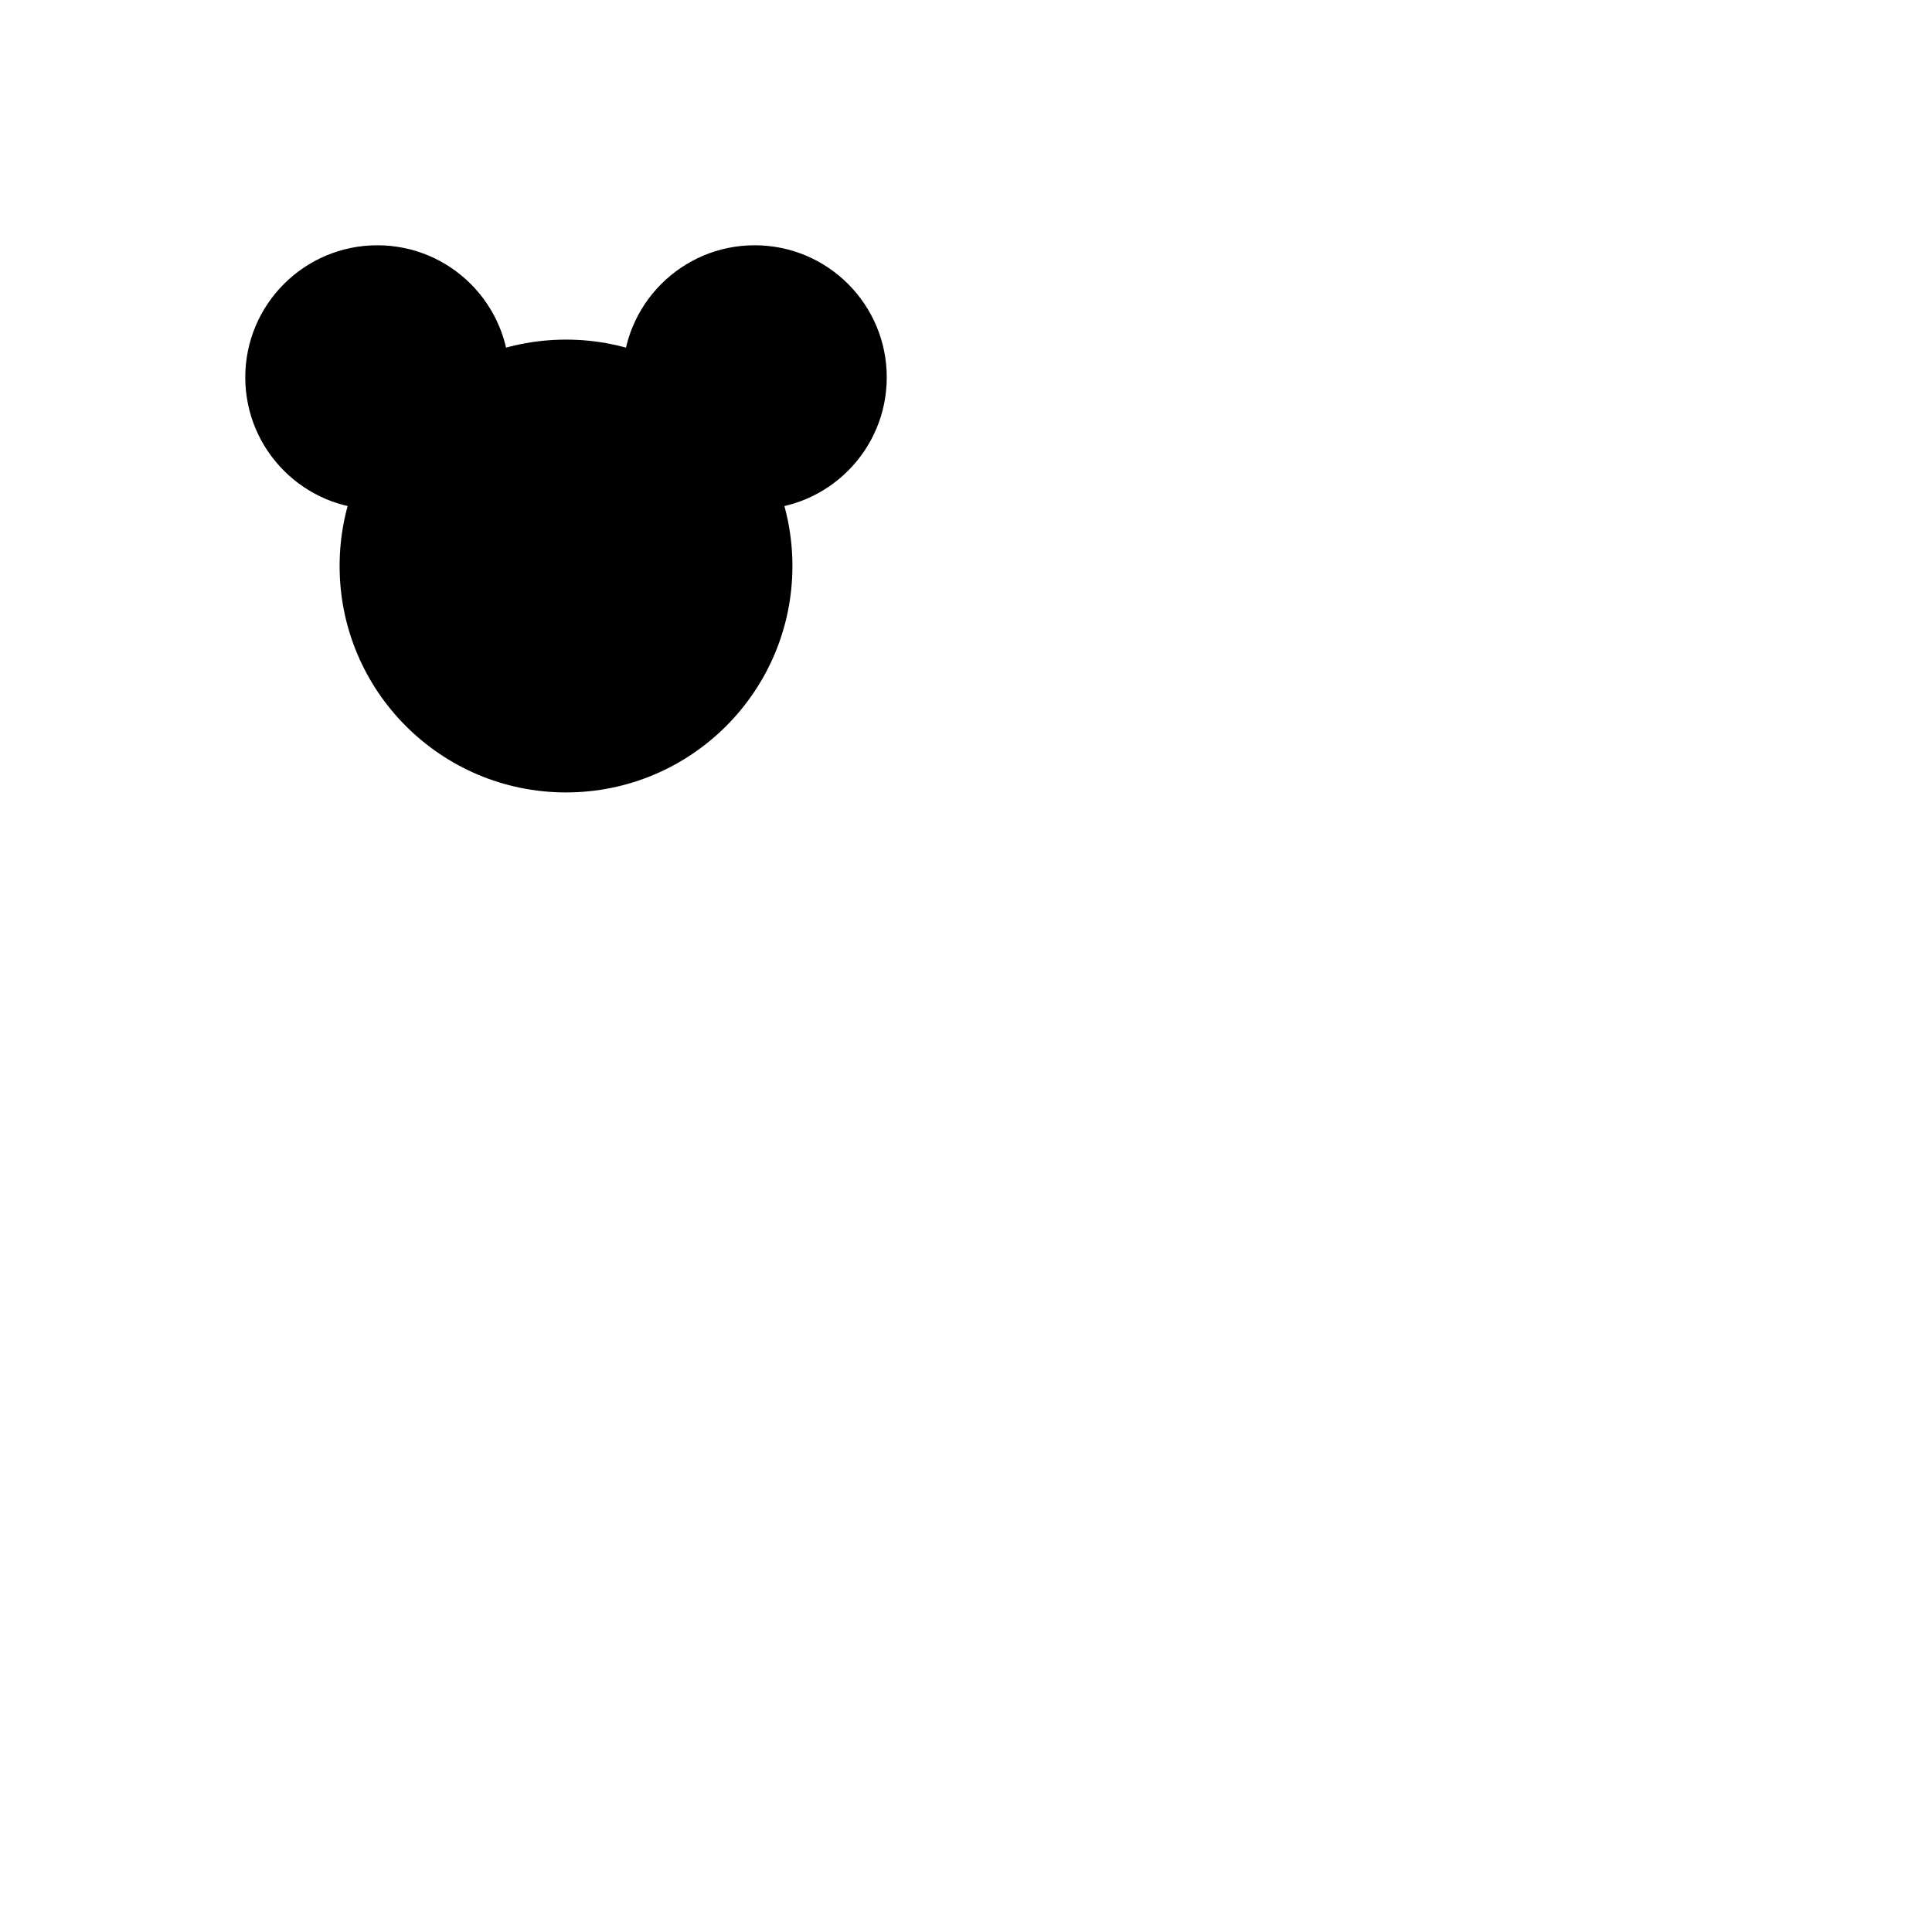
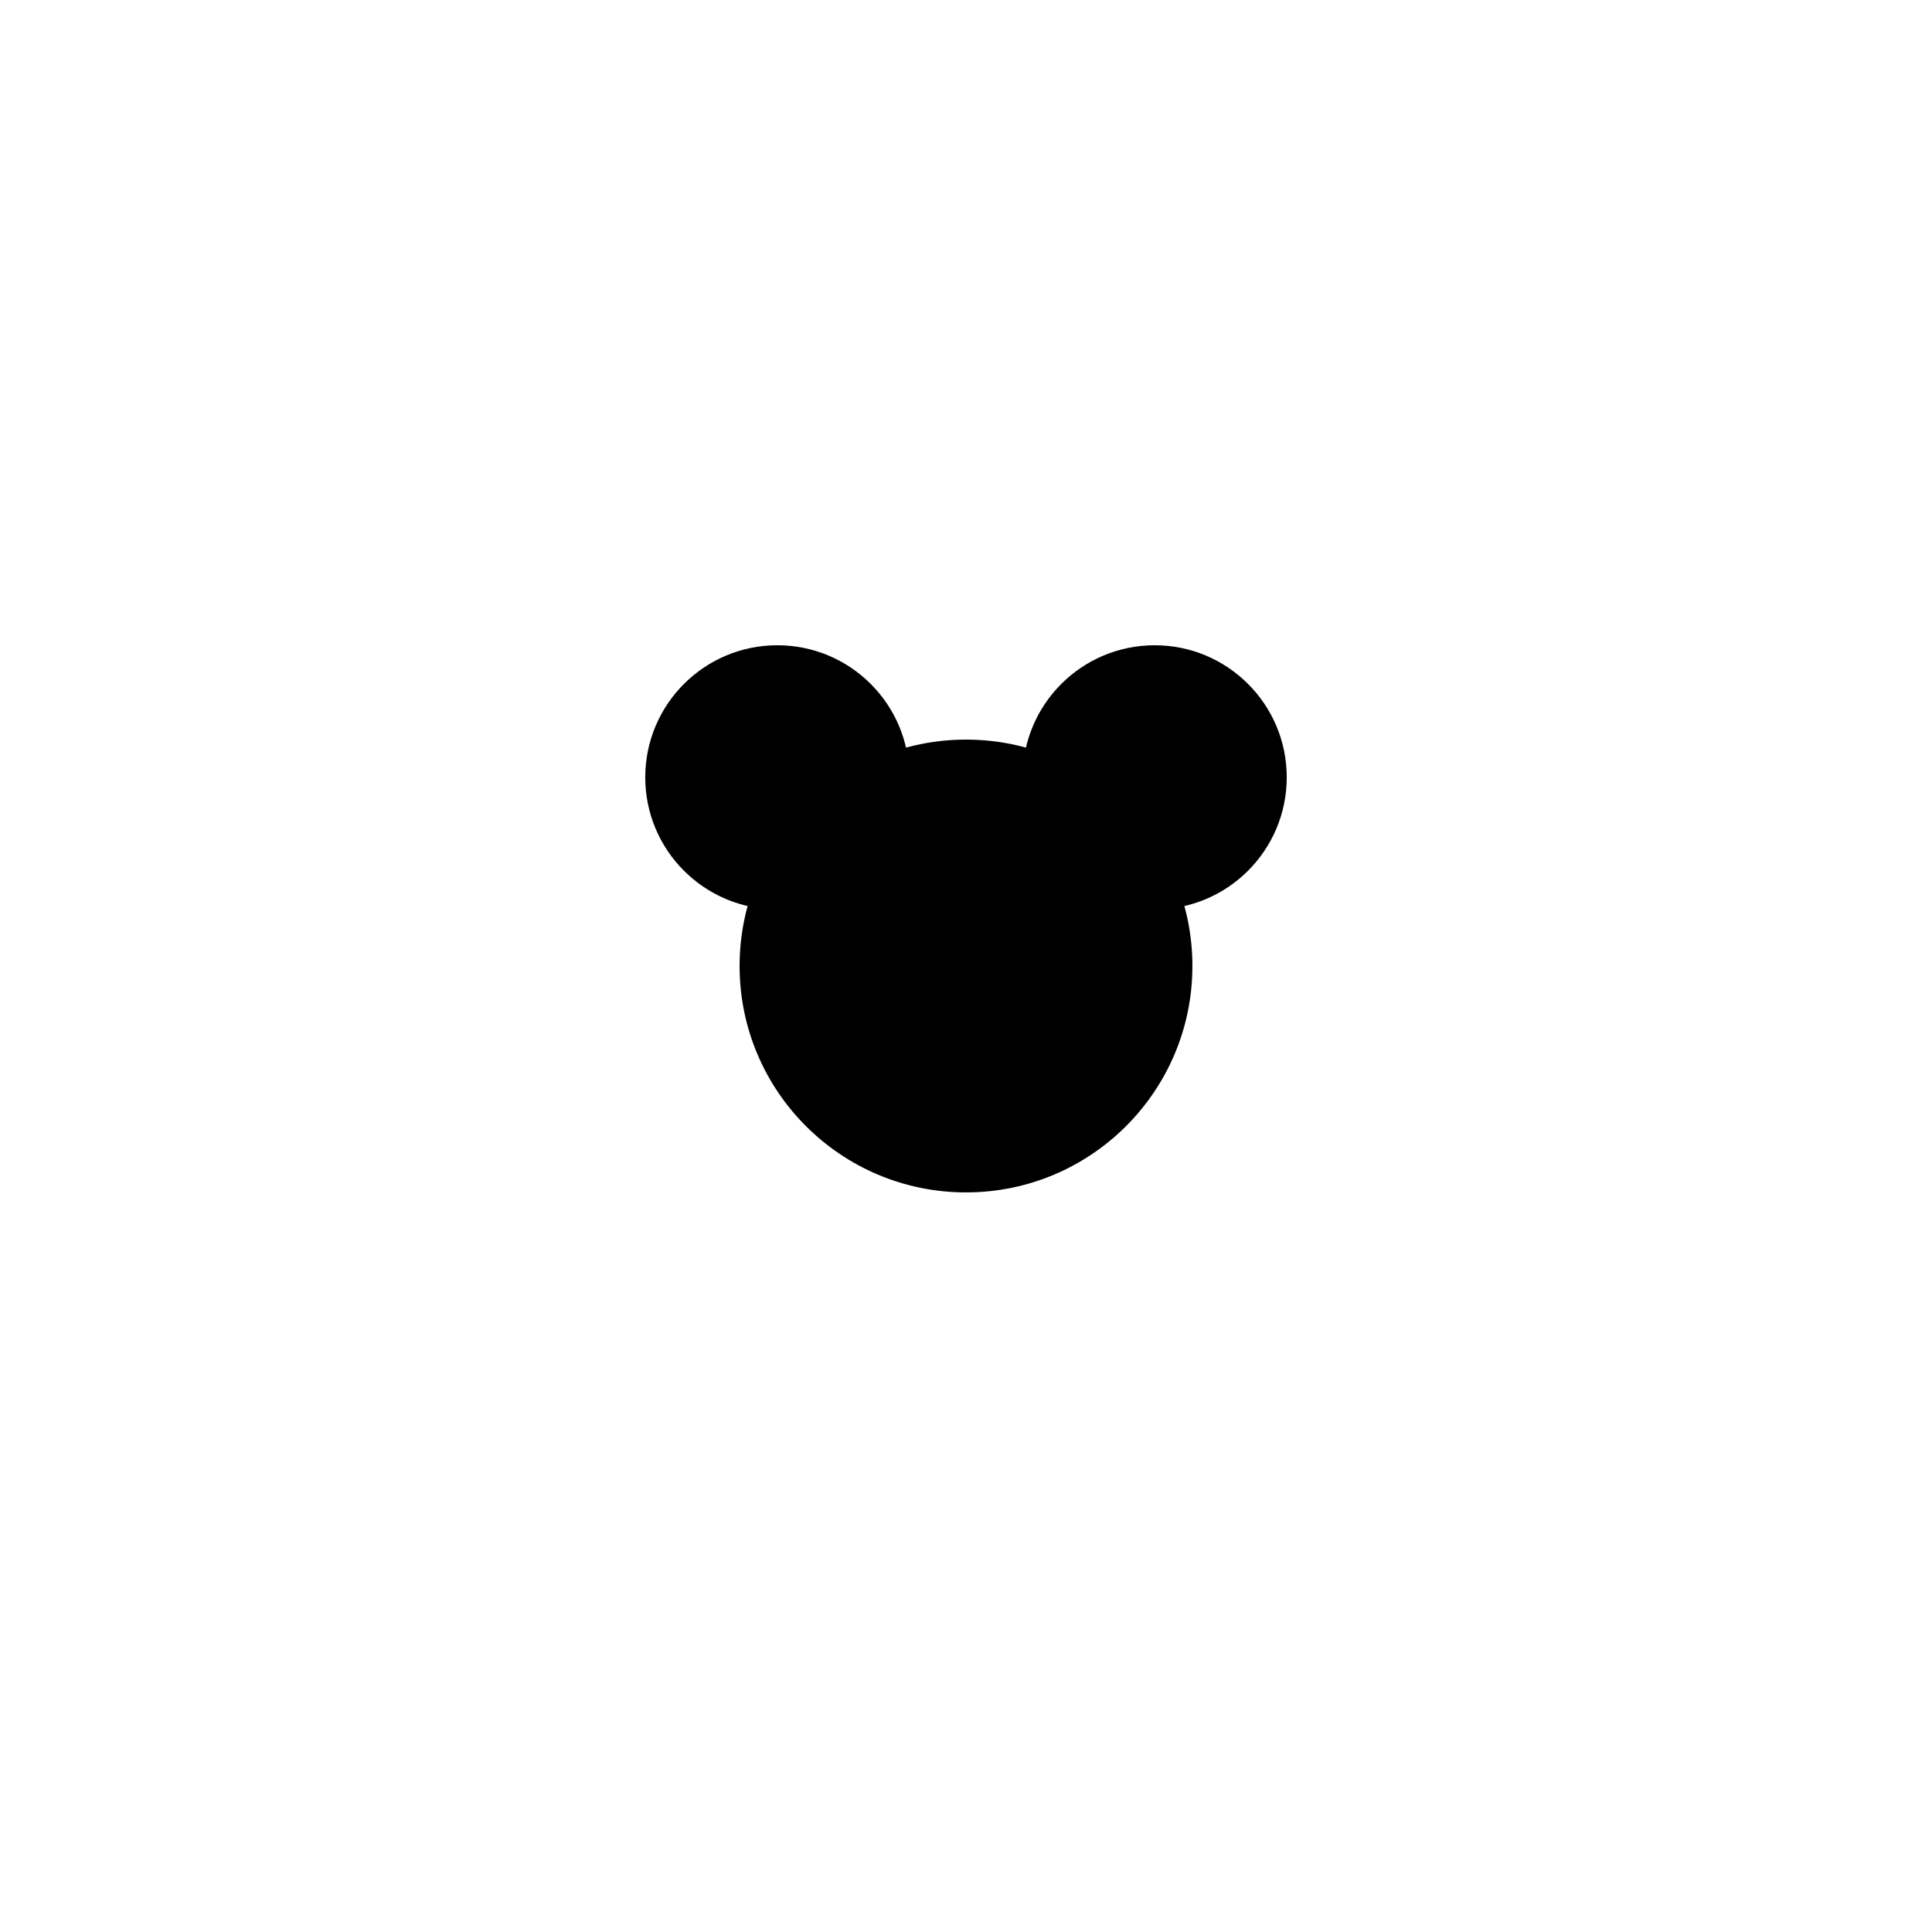
<svg xmlns="http://www.w3.org/2000/svg" version="1.1" baseProfile="full" width="512" height="512" viewBox="0,0,512,512">
-   <circle fill="black" cx="100" cy="100" r="35" />
-   <circle fill="black" cx="200" cy="100" r="35" />
-   <circle fill="black" cx="150" cy="150" r="60" />
+   <circle fill="black" cx="206" cy="206" r="35" />
+   <circle fill="black" cx="306" cy="206" r="35" />
+   <circle fill="black" cx="256" cy="256" r="60" />
</svg>
